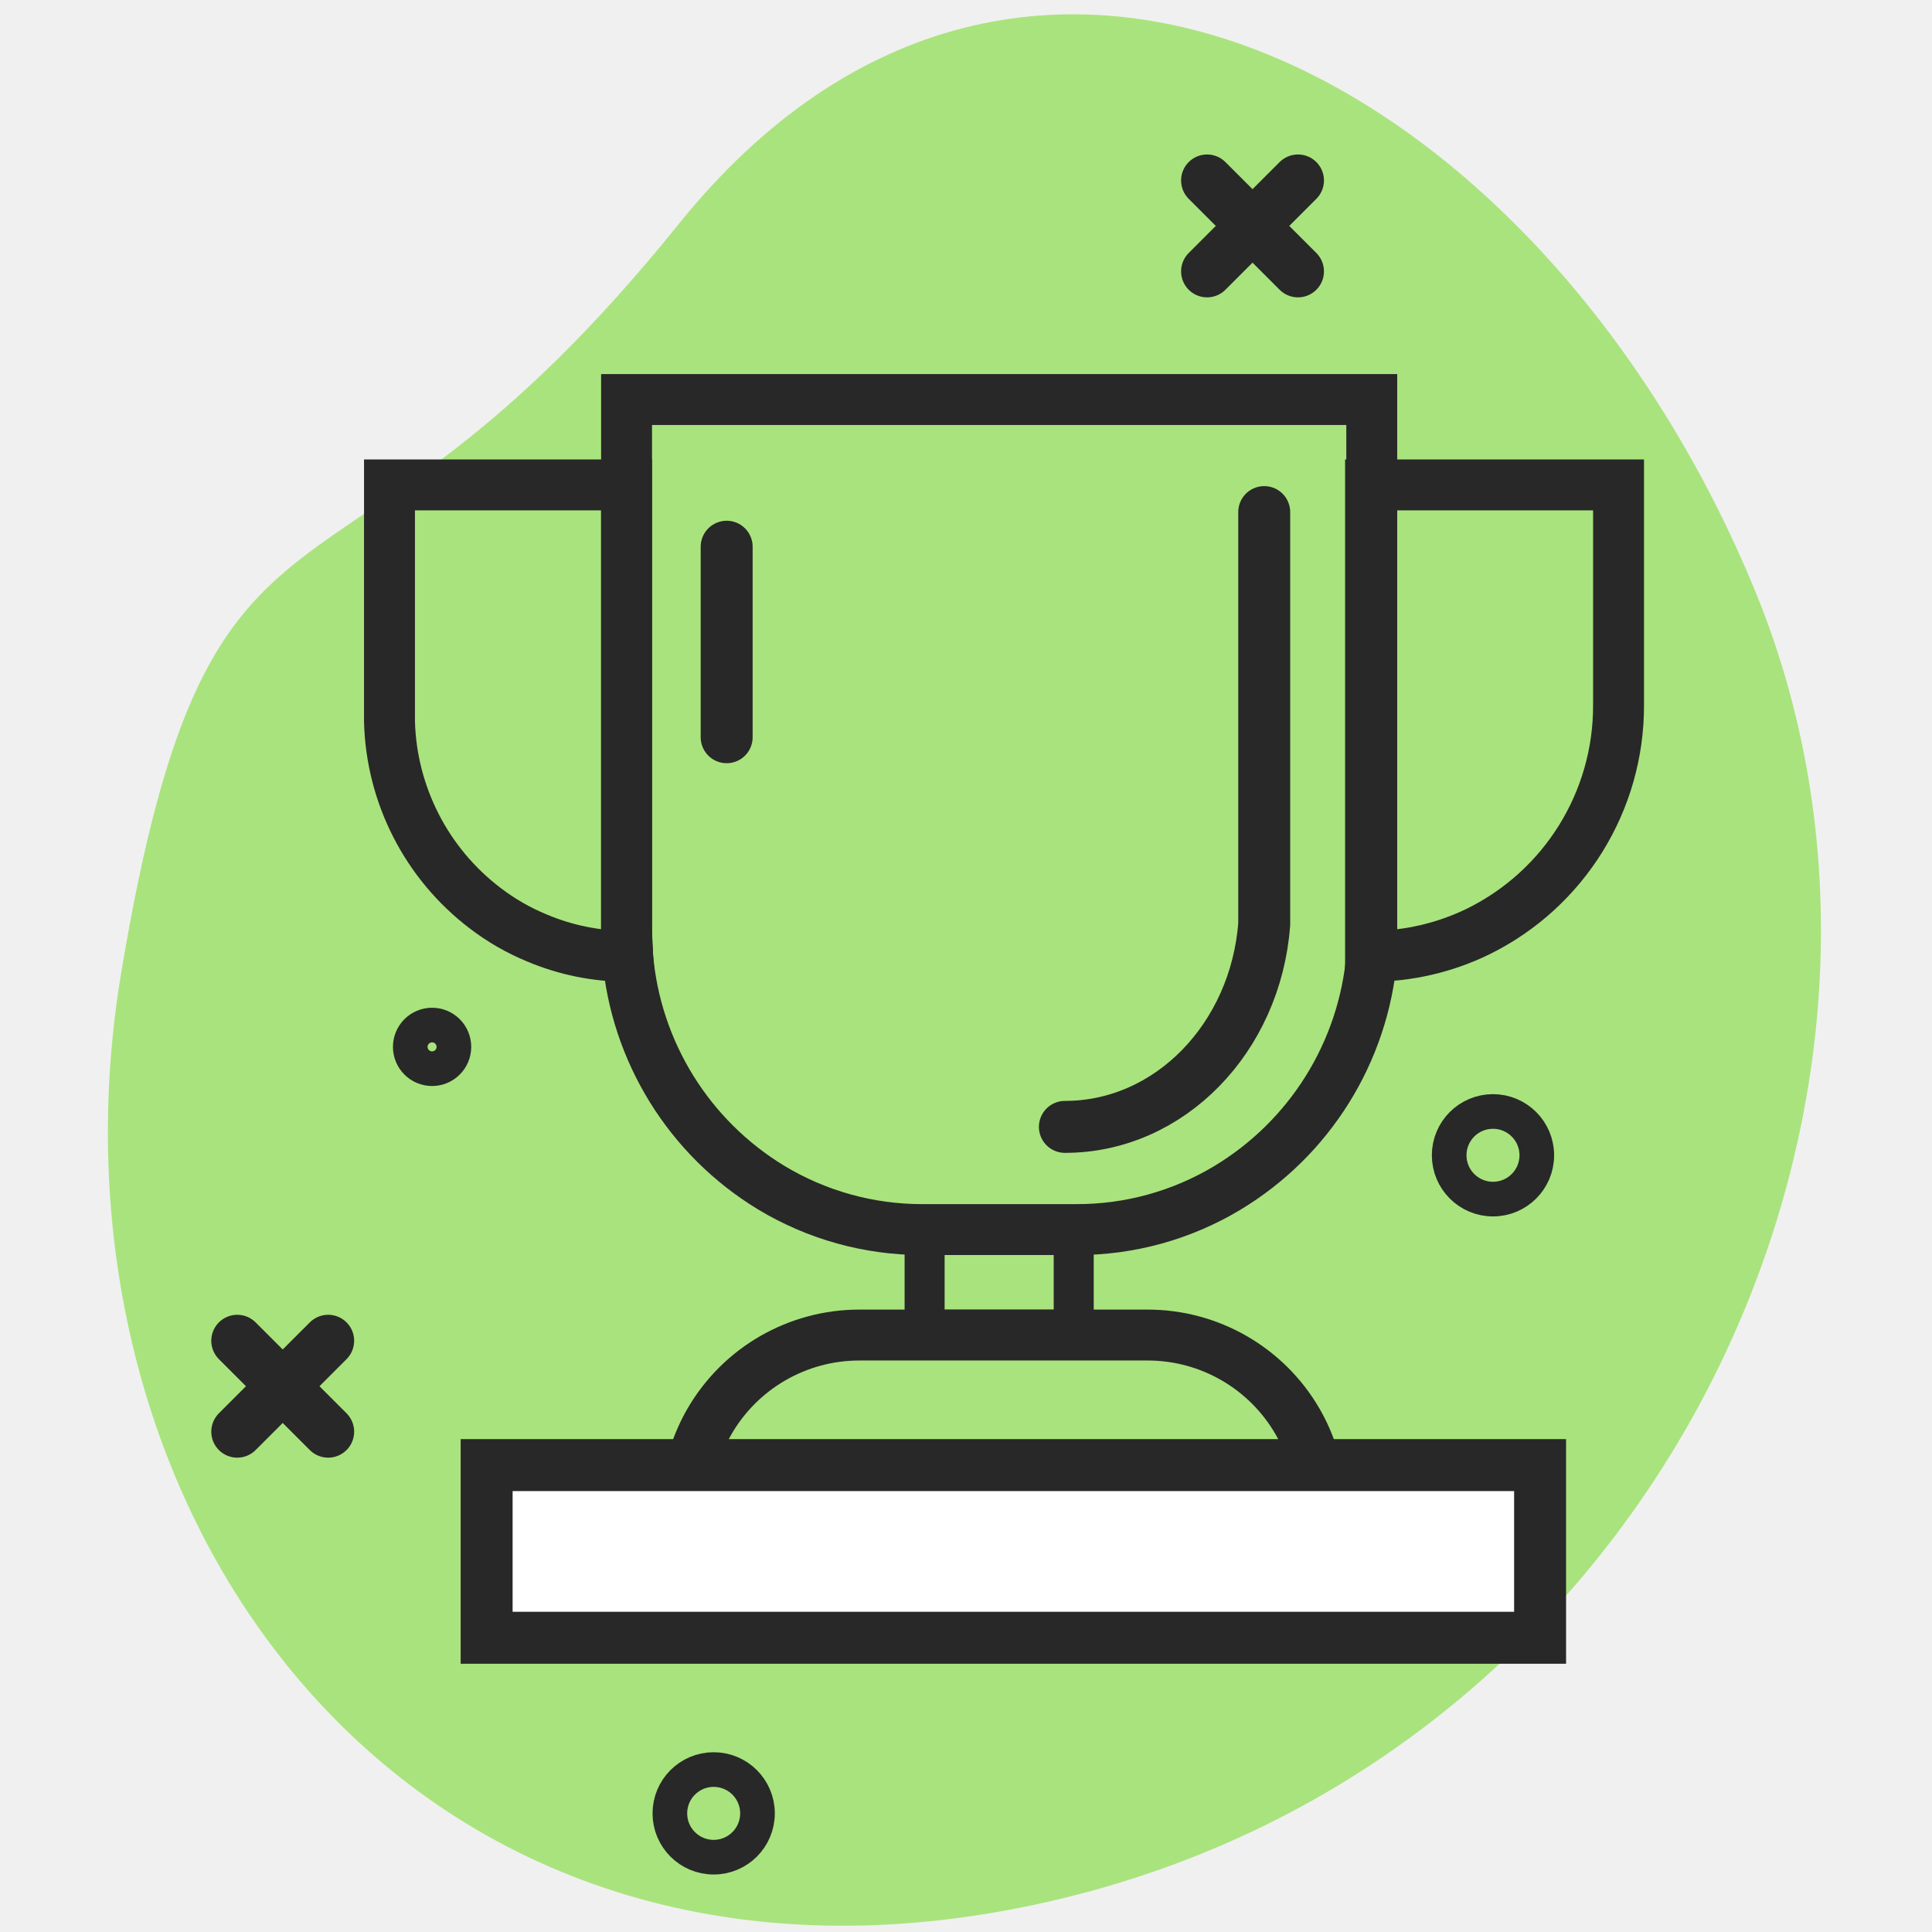
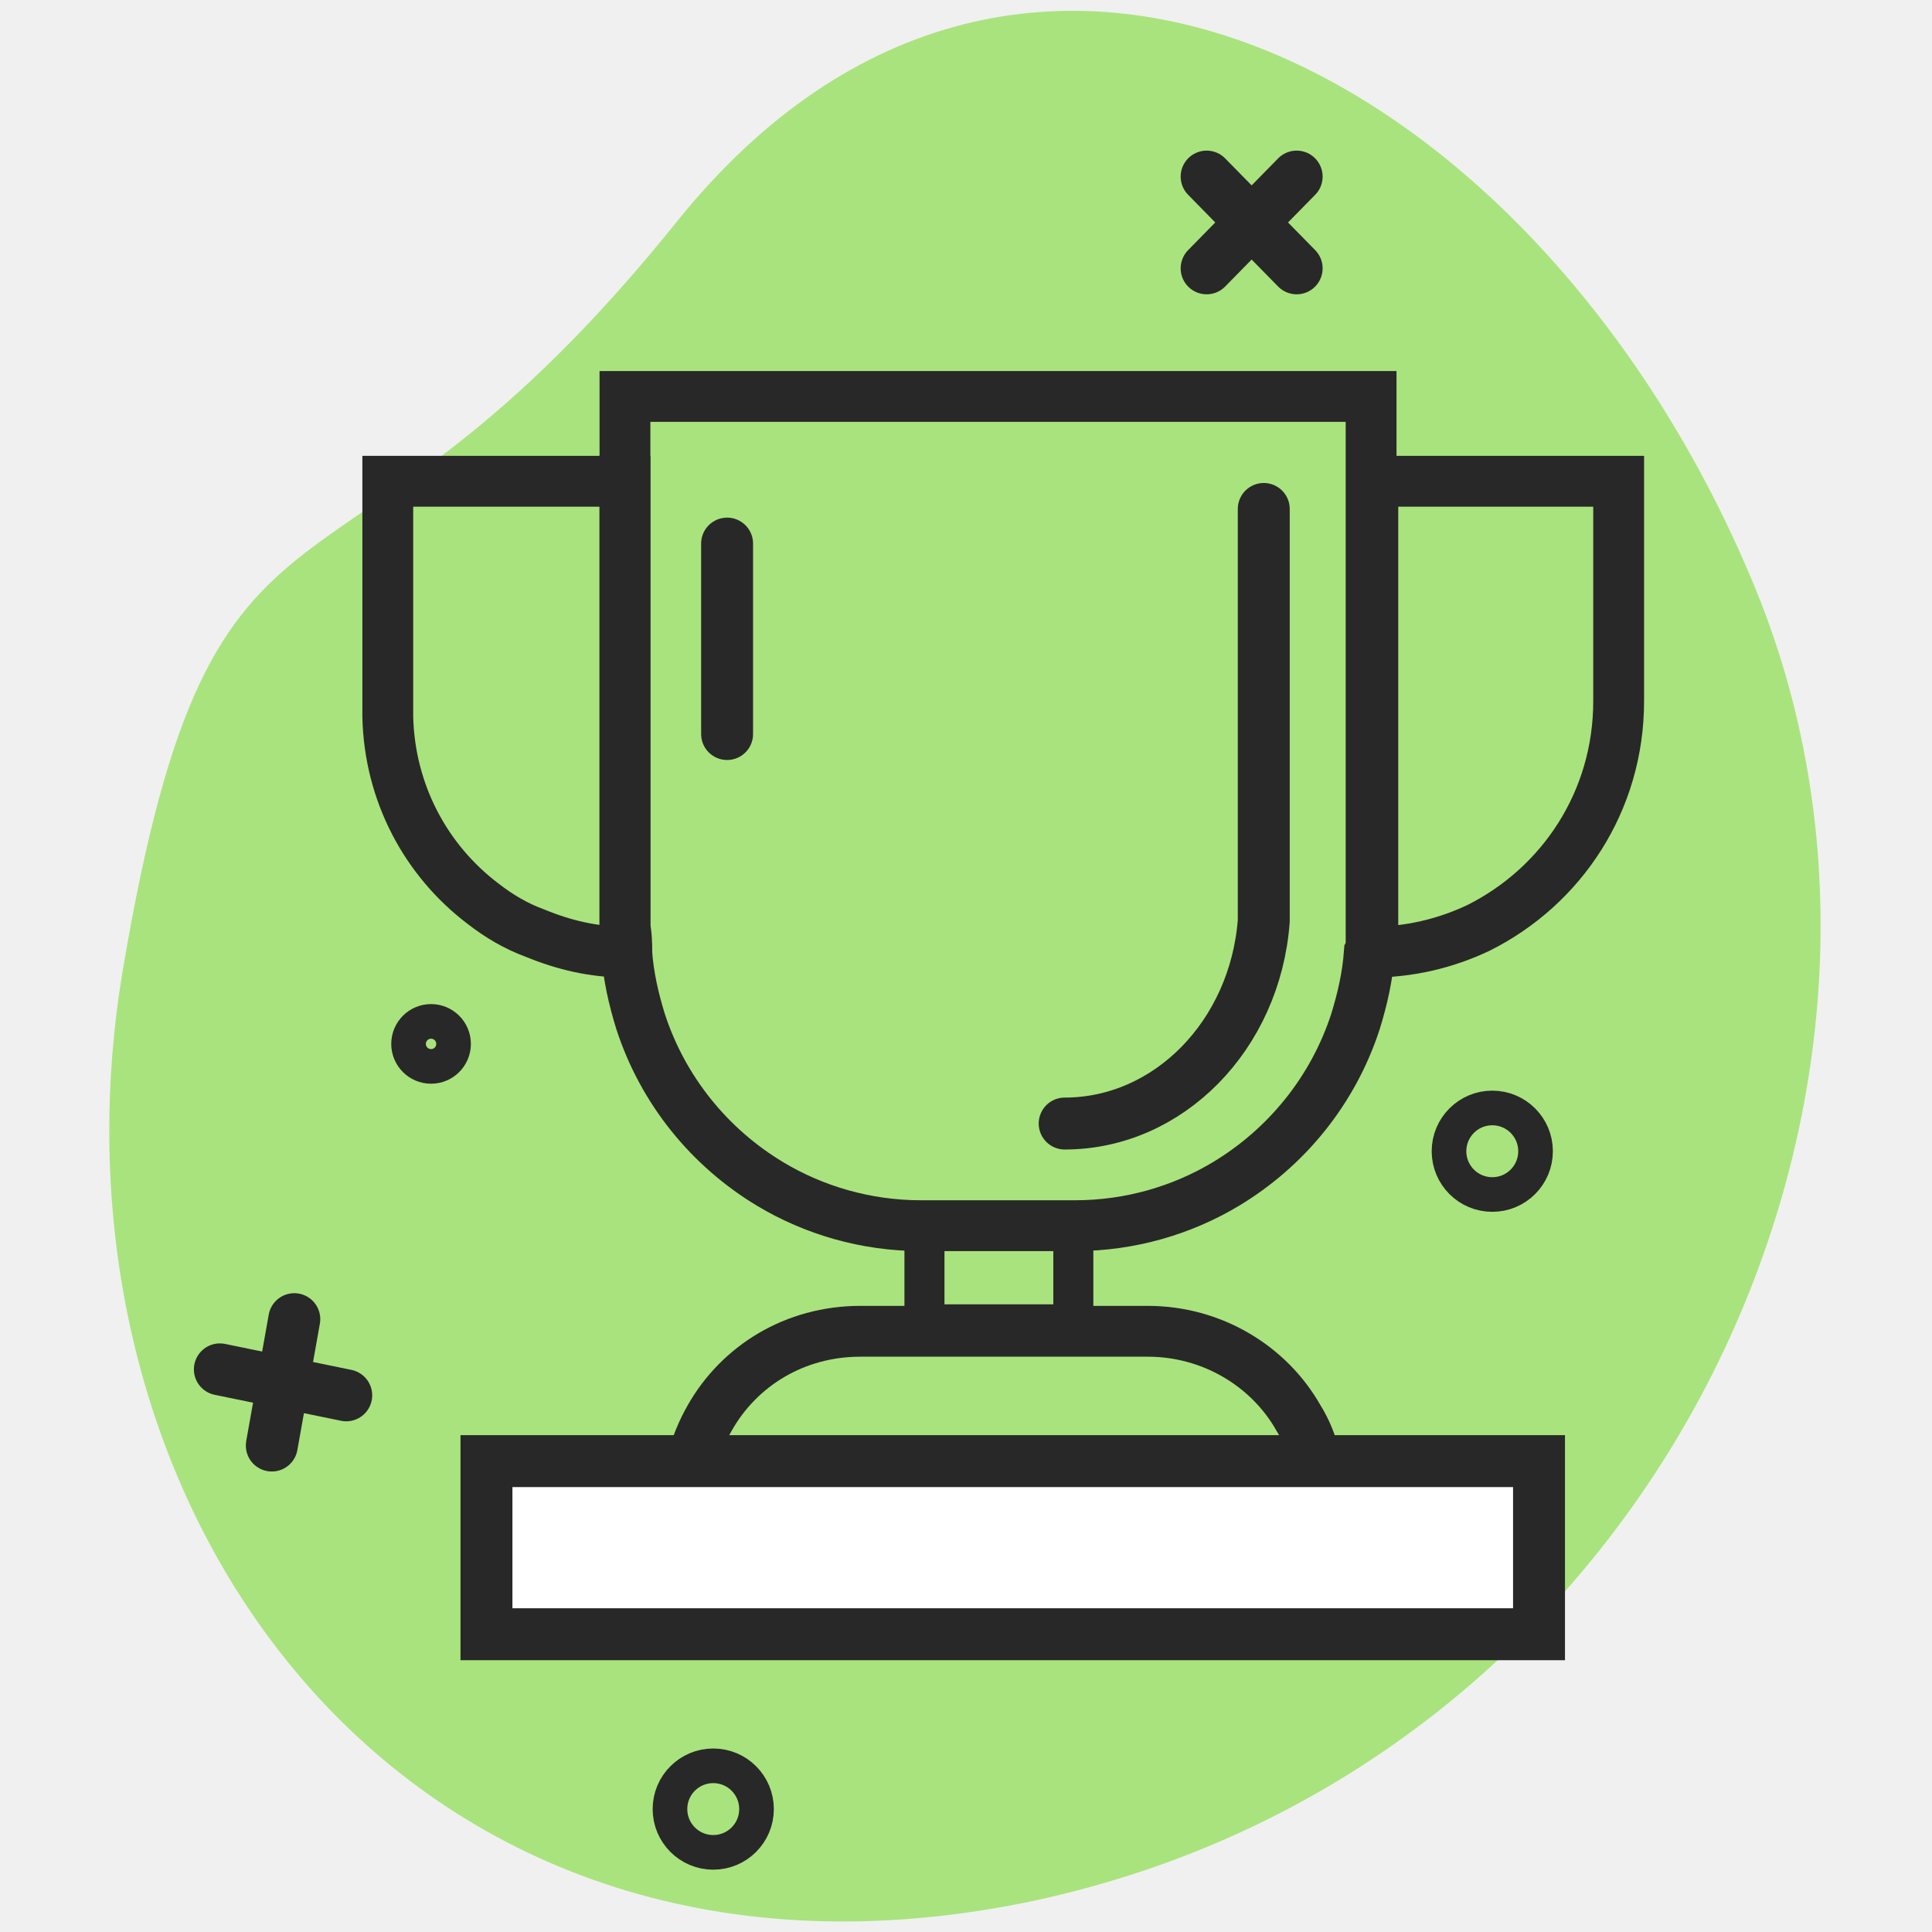
- <svg xmlns="http://www.w3.org/2000/svg" viewBox="0 0 111.56 111.56">
-   <defs>
-     <style>.cls-1{fill:#a9e37d;}.cls-2,.cls-3,.cls-4,.cls-5{fill:none;}.cls-2,.cls-3,.cls-4,.cls-5,.cls-6{stroke:#282828;stroke-miterlimit:10;}.cls-2,.cls-3{stroke-linecap:round;}.cls-2,.cls-6{stroke-width:3px;}.cls-3{stroke-width:2px;}.cls-4{stroke-width:2.31px;}.cls-5{stroke-width:2.94px;}.cls-6{fill:#fff;}</style>
-   </defs>
-   <g id="Coin">
-     <path class="cls-1" d="M39.14,13C59.2-12,89.32,4.7,101.39,34.23S95.64,102.37,59.67,110,1.76,87.54,7,56.16,19.07,37.91,39.14,13Z" />
-     <line class="cls-2" x1="69.7" y1="10.42" x2="74.95" y2="15.67" />
-     <line class="cls-2" x1="74.95" y1="10.42" x2="69.7" y2="15.67" />
-     <line class="cls-2" x1="13.7" y1="77.42" x2="18.95" y2="82.67" />
-     <line class="cls-2" x1="18.95" y1="77.42" x2="13.7" y2="82.67" />
-     <circle class="cls-3" cx="86.21" cy="66.71" r="2.53" />
-     <circle class="cls-3" cx="41.21" cy="104.71" r="2.53" />
-     <circle class="cls-3" cx="24.95" cy="60.45" r="1.26" />
-     <rect class="cls-4" x="53.39" y="71.03" width="8.61" height="5.75" />
-     <path class="cls-5" d="M79.21,23.07V53.78l0,.74c0,.23,0,.47,0,.7A17.35,17.35,0,0,1,70.86,68.6,16.81,16.81,0,0,1,62.14,71H53.25a16.84,16.84,0,0,1-8.73-2.43,17.35,17.35,0,0,1-8.28-13.38c0-.49-.06-1-.06-1.49V23.07Z" />
-     <path class="cls-5" d="M76.25,87v.9H39.68V87a9.1,9.1,0,0,1,0-.91,10,10,0,0,1,1.28-4,10,10,0,0,1,8.68-5H66.25a10,10,0,0,1,8.68,5,10,10,0,0,1,1.28,4A9.1,9.1,0,0,1,76.25,87Z" />
-     <path class="cls-5" d="M93.46,28V40.71a14.52,14.52,0,0,1-8.09,13.07,14.19,14.19,0,0,1-6.23,1.44c0-.23,0-.47,0-.7l0-.74V28Z" />
-     <path class="cls-5" d="M36.24,55.22A13.39,13.39,0,0,1,31,54.16a13.16,13.16,0,0,1-3-1.73,14,14,0,0,1-5.51-10.77c0-.13,0-.27,0-.4V28H36.18V53.73C36.18,54.23,36.2,54.73,36.24,55.22Z" />
-     <path class="cls-2" d="M73,29.57V52.26c0,.37,0,.75,0,1.11-.5,6.56-5.46,11.7-11.51,11.7" />
-     <line class="cls-2" x1="41.96" y1="31.57" x2="41.96" y2="42.57" />
-     <rect class="cls-6" x="28.1" y="84.6" width="60.83" height="9.97" />
-   </g>
+ <svg xmlns="http://www.w3.org/2000/svg" version="1.1" id="Layer_1" x="0" y="0" viewBox="0 0 111.6 111.6" xml:space="preserve">
+   <style>.st25{stroke-width:3;stroke-linecap:round}.st25,.st26,.st31{fill:none;stroke:#282828;stroke-miterlimit:10}.st26{stroke-linecap:round;stroke-width:2}.st31{stroke-width:2.936}</style>
+   <path d="M39.1 12.8c20.1-25 50.2-8.3 62.3 21.2s-5.8 68.1-41.7 75.8C23.7 117.4 1.8 87.4 7.1 56s12-18.3 32-43.2z" fill="#a9e37d" />
+   <path class="st25" d="M69.7 10.2l5.2 5.3M74.9 10.2l-5.2 5.3M12.7 79.1l7.3 1.5M17 76.2l-1.3 7.3" />
+   <circle class="st26" cx="86.2" cy="66.5" r="2.5" />
+   <circle class="st26" cx="41.2" cy="104.5" r="2.5" />
+   <circle class="st26" cx="24.9" cy="60.3" r="1.3" />
+   <path fill="none" stroke="#282828" stroke-width="2.313" stroke-miterlimit="10" d="M53.4 70.8H62v5.7h-8.6z" />
+   <path class="st31" d="M79.2 22.9v31.4c0 .2 0 .5-.1.7-.1 1.4-.4 2.7-.8 4-1.3 4-4 7.3-7.5 9.4-2.5 1.5-5.5 2.4-8.7 2.4h-8.9c-3.2 0-6.2-.9-8.7-2.4C41 66.3 38.3 63 37 59c-.4-1.3-.7-2.6-.8-4 0-.5-.1-1-.1-1.5V22.9h43.1zM76.3 86.8v.9H39.7v-.9-.9c.1-.5.1-1 .3-1.5.2-.9.6-1.8 1-2.5 1.7-3 4.9-5 8.7-5h16.6c3.7 0 7 2 8.7 5 .5.8.8 1.6 1 2.5l.3 1.5c-.1.3 0 .6 0 .9zM93.5 27.8v12.7c0 5.8-3.3 10.7-8.1 13.1-1.9.9-4 1.4-6.2 1.4 0-.2 0-.5.1-.7V27.8h14.2z" />
+   <path class="st31" d="M36.2 55c-1.9 0-3.6-.4-5.3-1.1-1.1-.4-2.1-1-3-1.7-3.3-2.5-5.4-6.4-5.5-10.8V27.8h13.7v25.8c.1.4.1.9.1 1.4z" />
+   <path class="st25" d="M73 29.4v23.8c-.5 6.6-5.5 11.7-11.5 11.7M42 31.4v11" />
+   <path fill="#fff" stroke="#282828" stroke-width="3" stroke-miterlimit="10" d="M28.1 84.4h60.8v10H28.1z" />
</svg>
